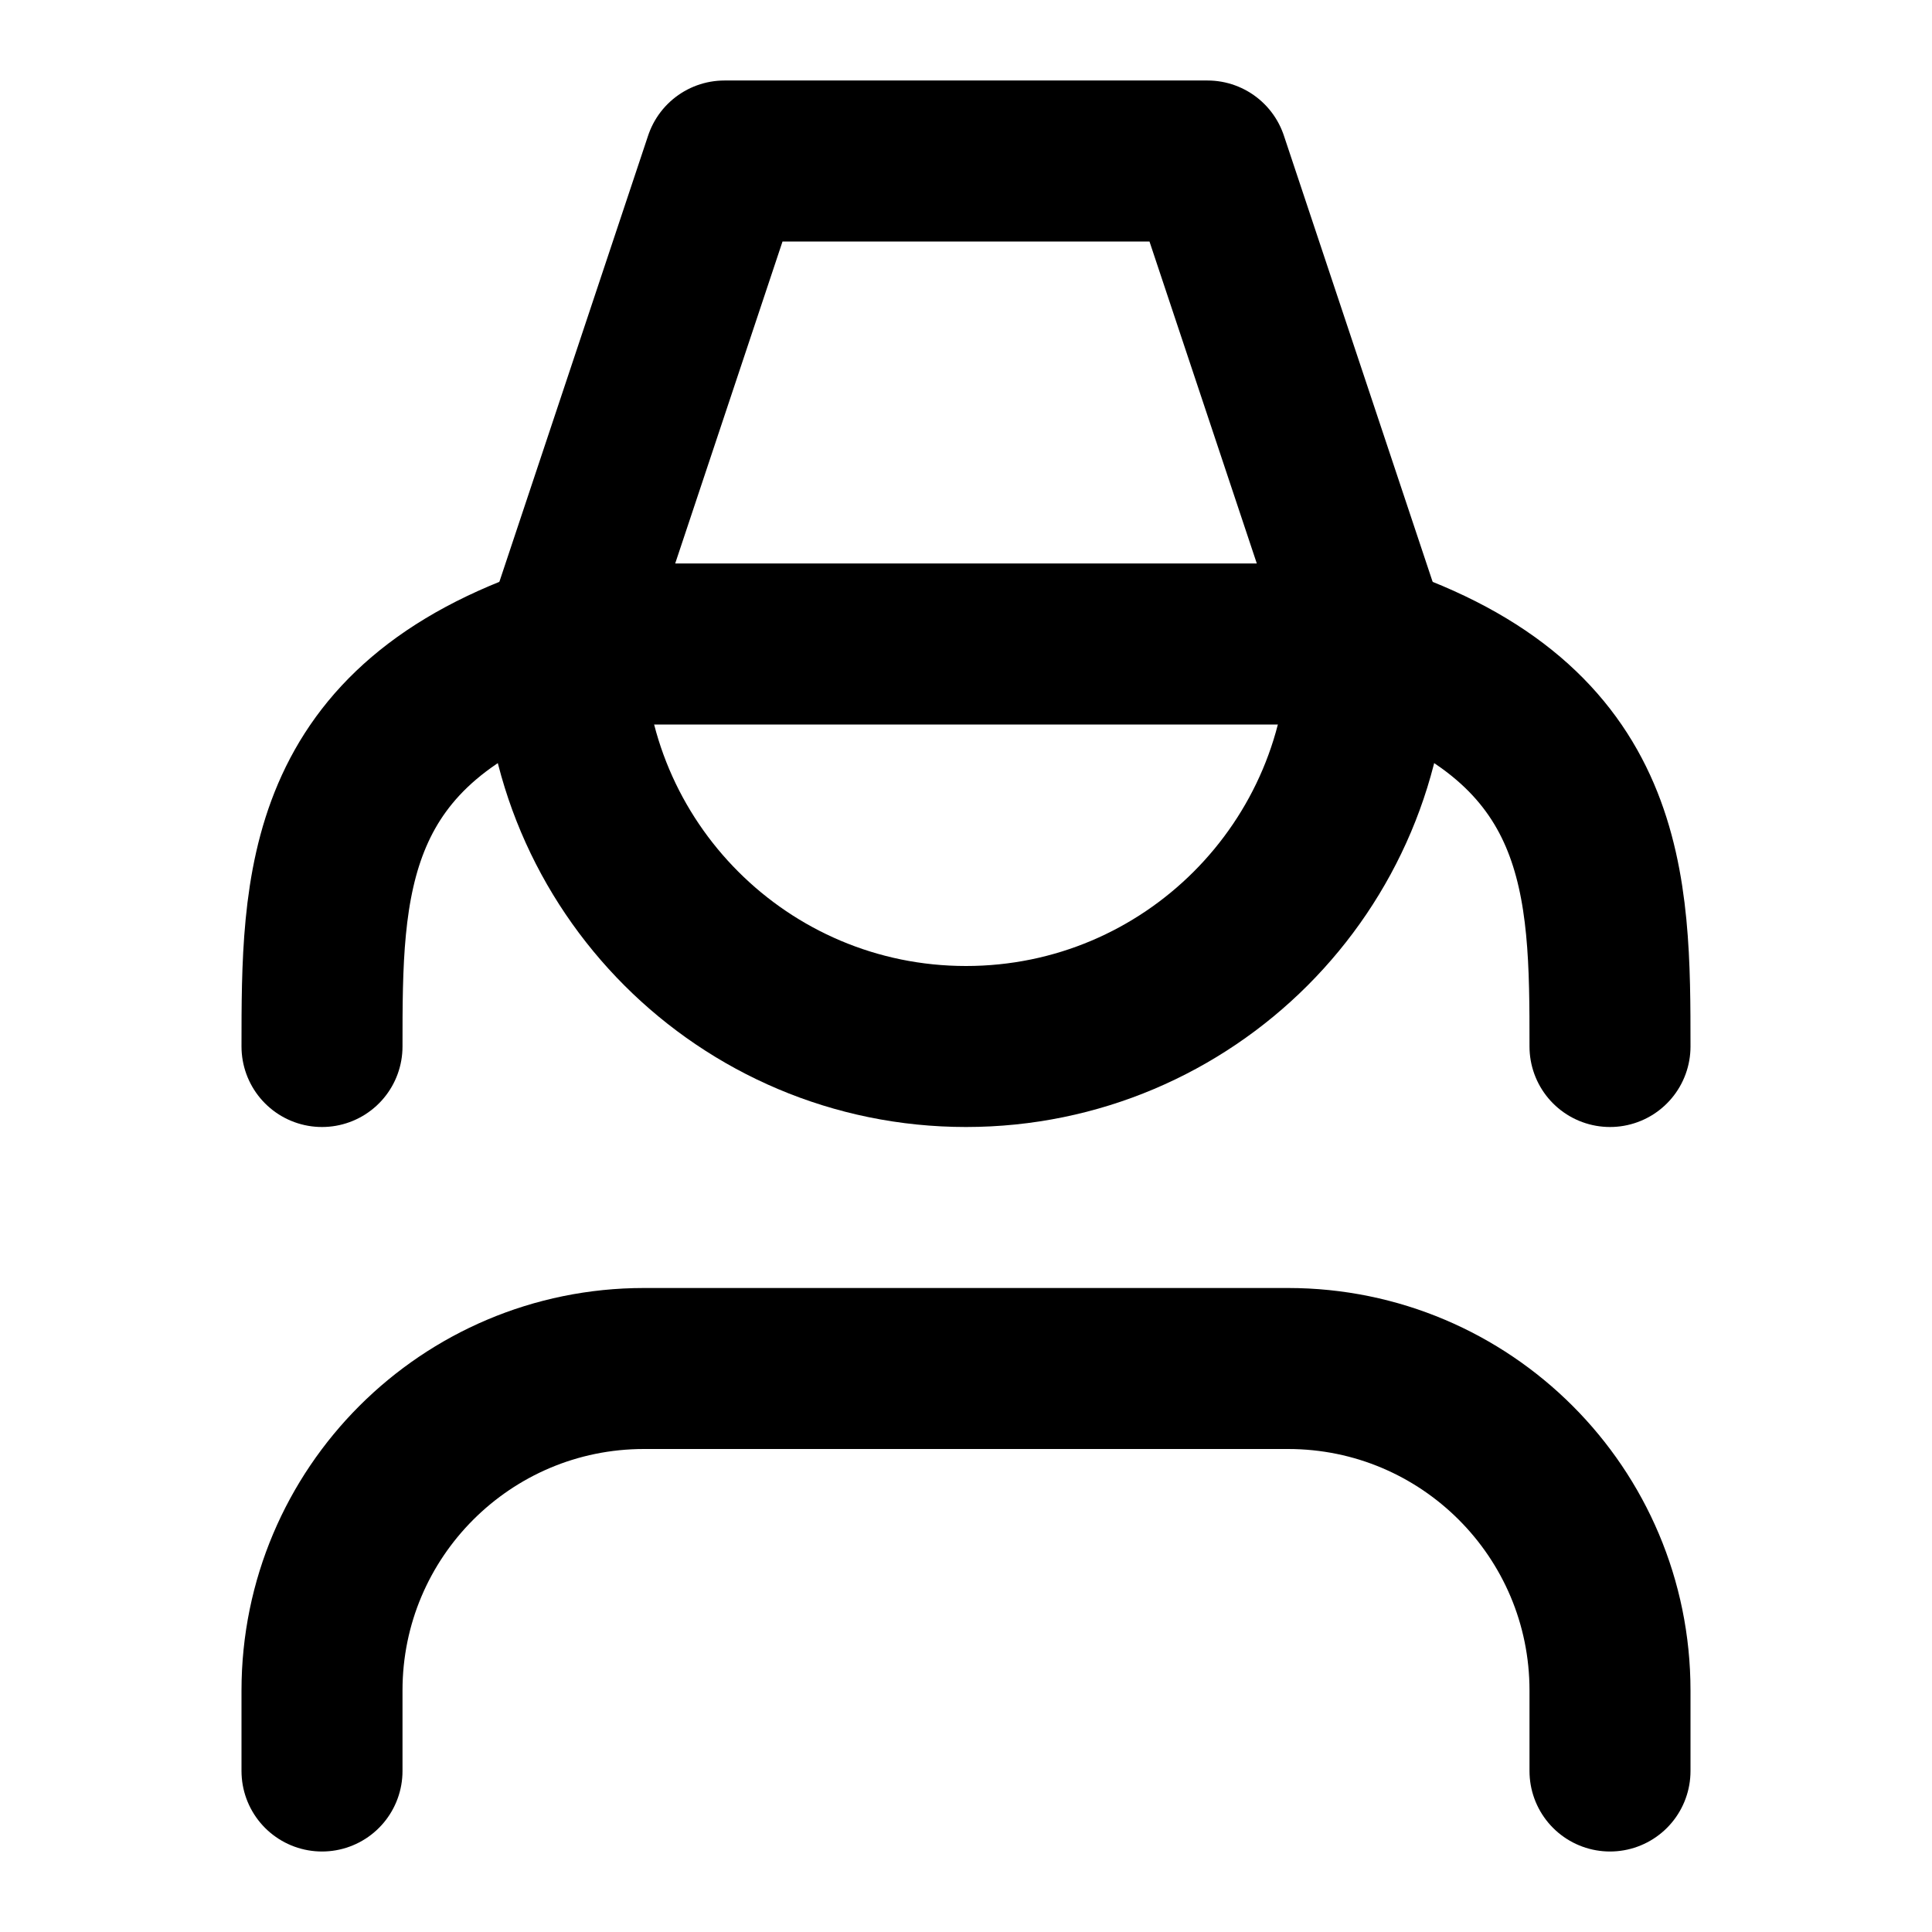
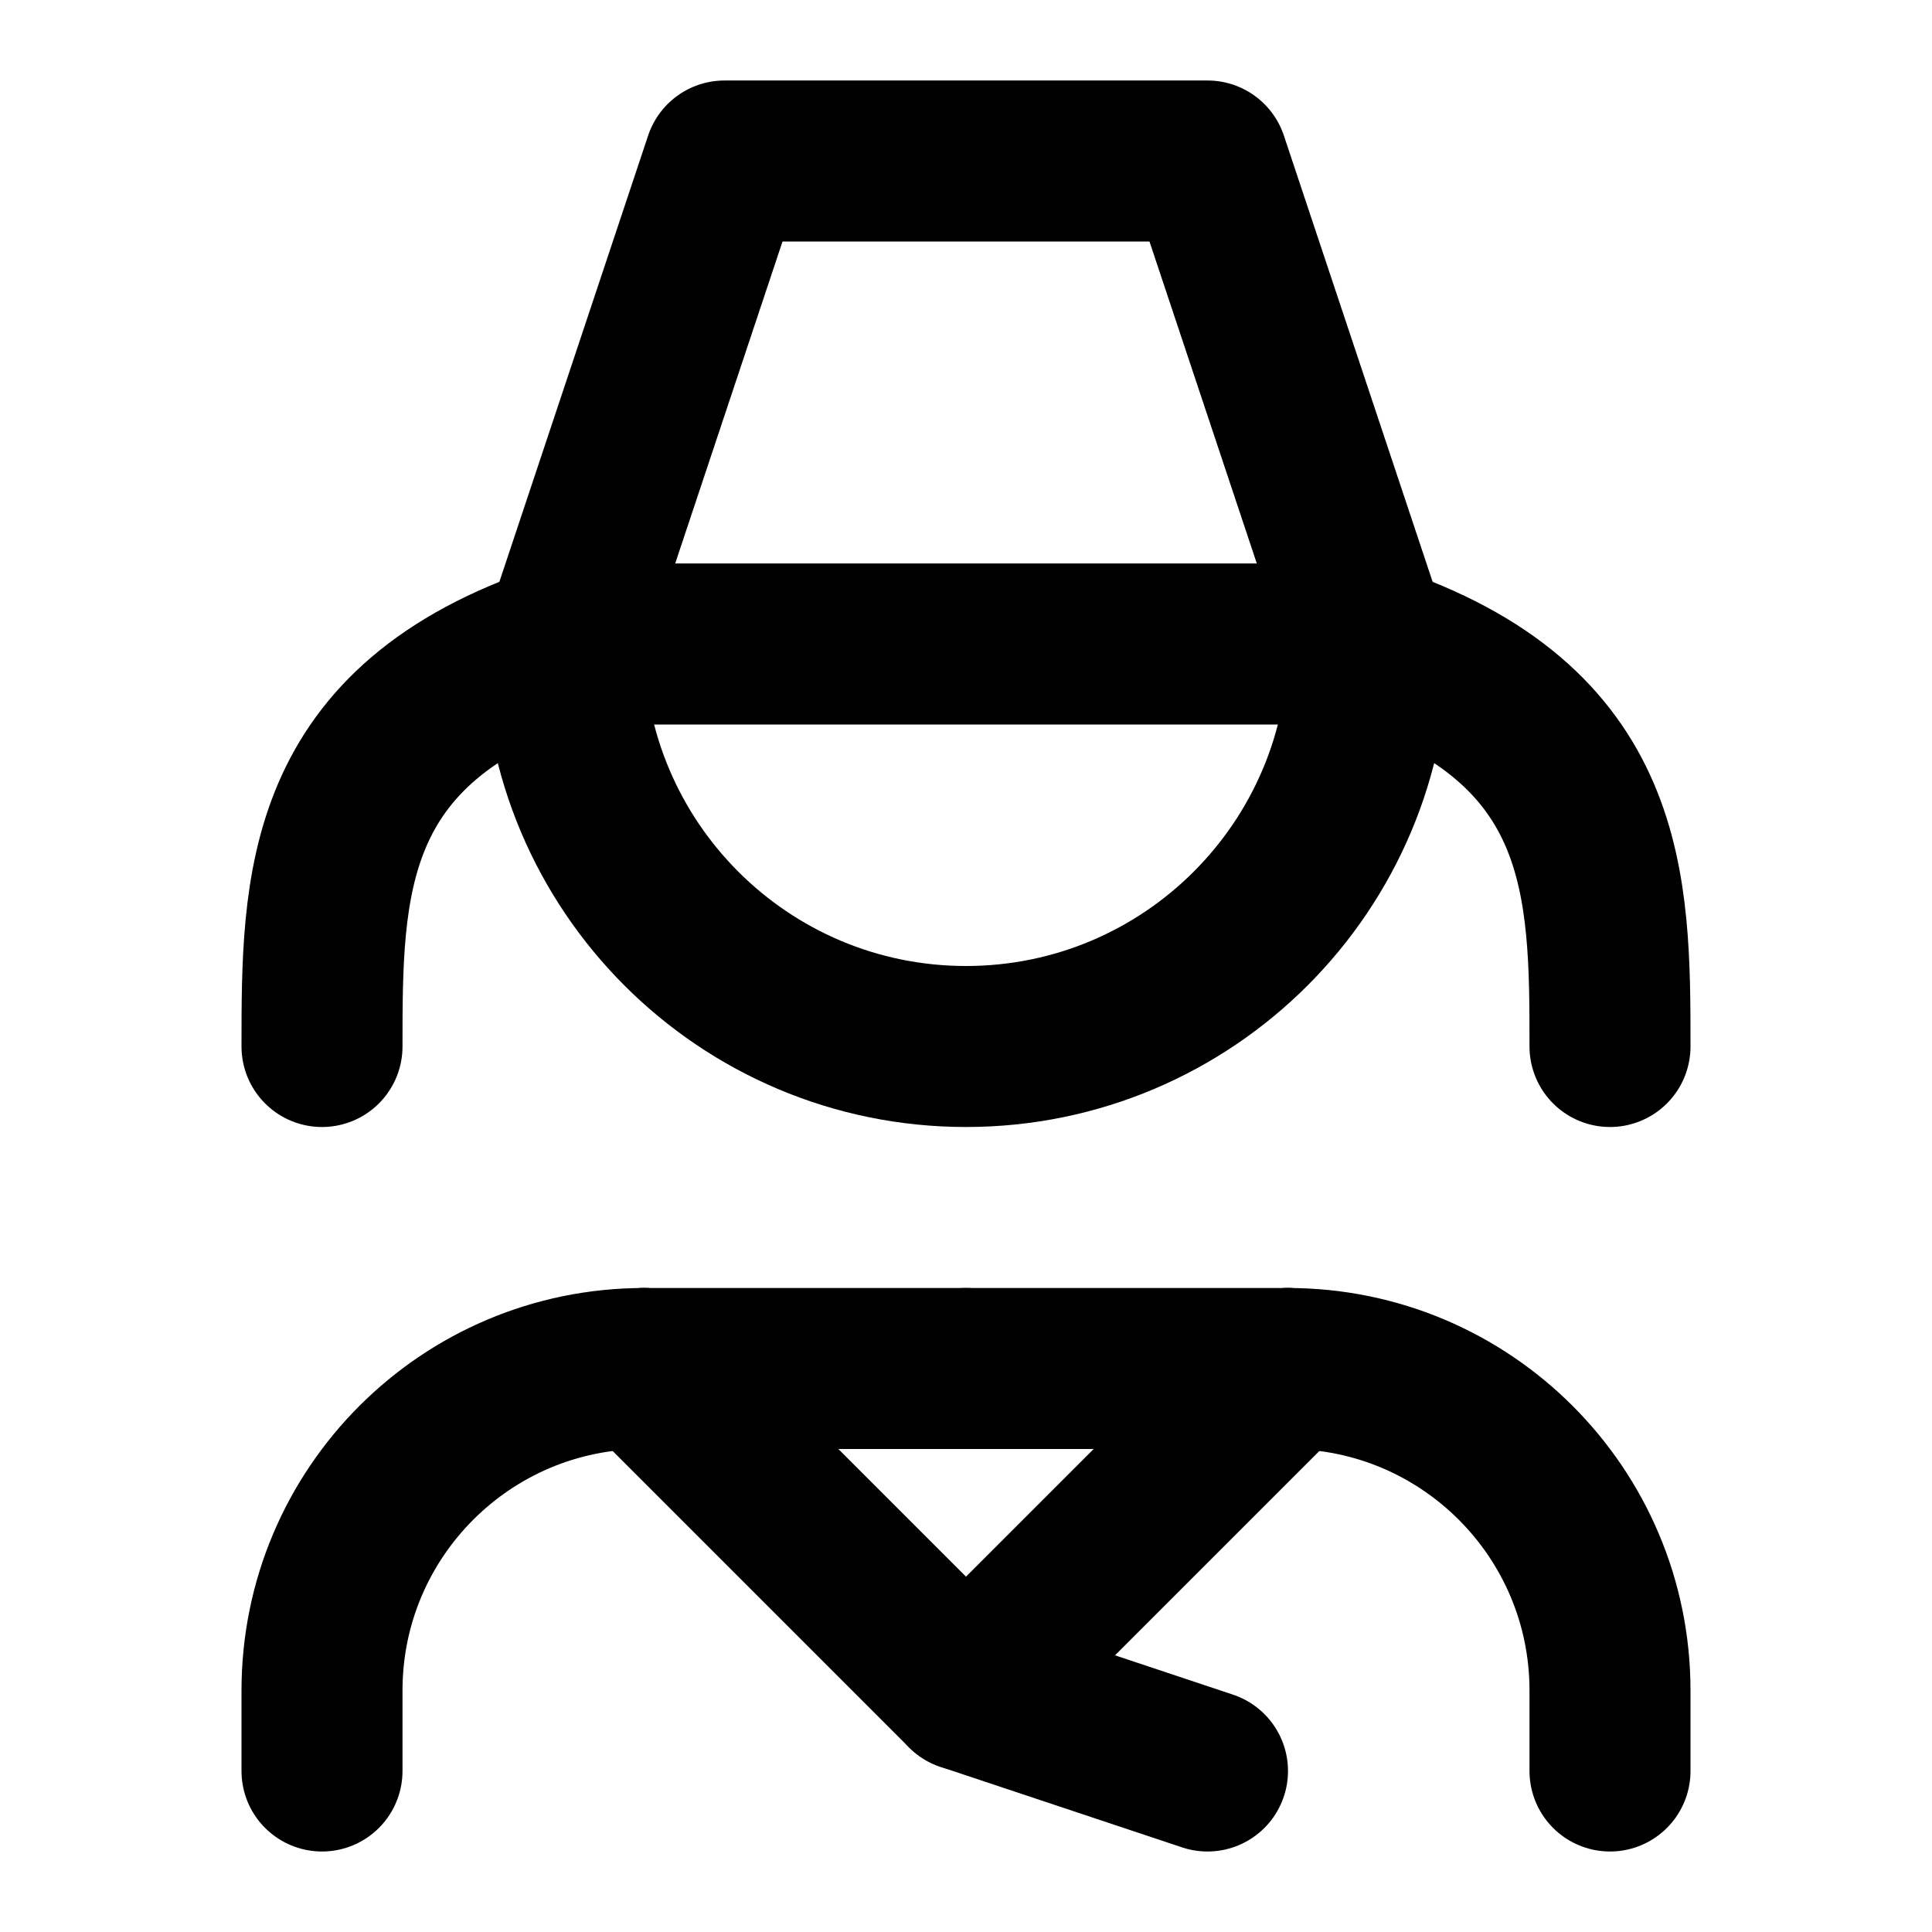
<svg xmlns="http://www.w3.org/2000/svg" width="48" height="48" viewBox="0 0 48 48" fill="none" stroke="currentColor" stroke-width="4" stroke-linecap="round" stroke-linejoin="round">
  <path id="hat" d="M14 16L18 4L30 4L34 16L14 16" />
  <path id="face" d="M34 16A10 10 0 0 1 14 16" />
  <path id="hair-left" d="M14 16C8 18 8 22 8 26" />
  <path id="hair-right" d="M34 16C40 18 40 22 40 26" />
-   <path id="body" d="M8 44L8 42A8 8 0 0 1 16 34L32 34A8 8 0 0 1 40 42L40 44" />
+   <path id="body-left" d="M8 44L8 42A8 8 0 0 1 16 34" />
+   <path id="body-top" d="M16 34L24 34" />
+   <path id="body-top-right" d="M24 34L32 34" />
+   <path id="body-right" d="M32 34A8 8 0 0 1 40 42L40 44" />
+   <path id="body-scarf" d="M16 34L24 42L32 34" />
+   <path id="body-scarf-tail" d="M24 42L30 44" />
</svg>
